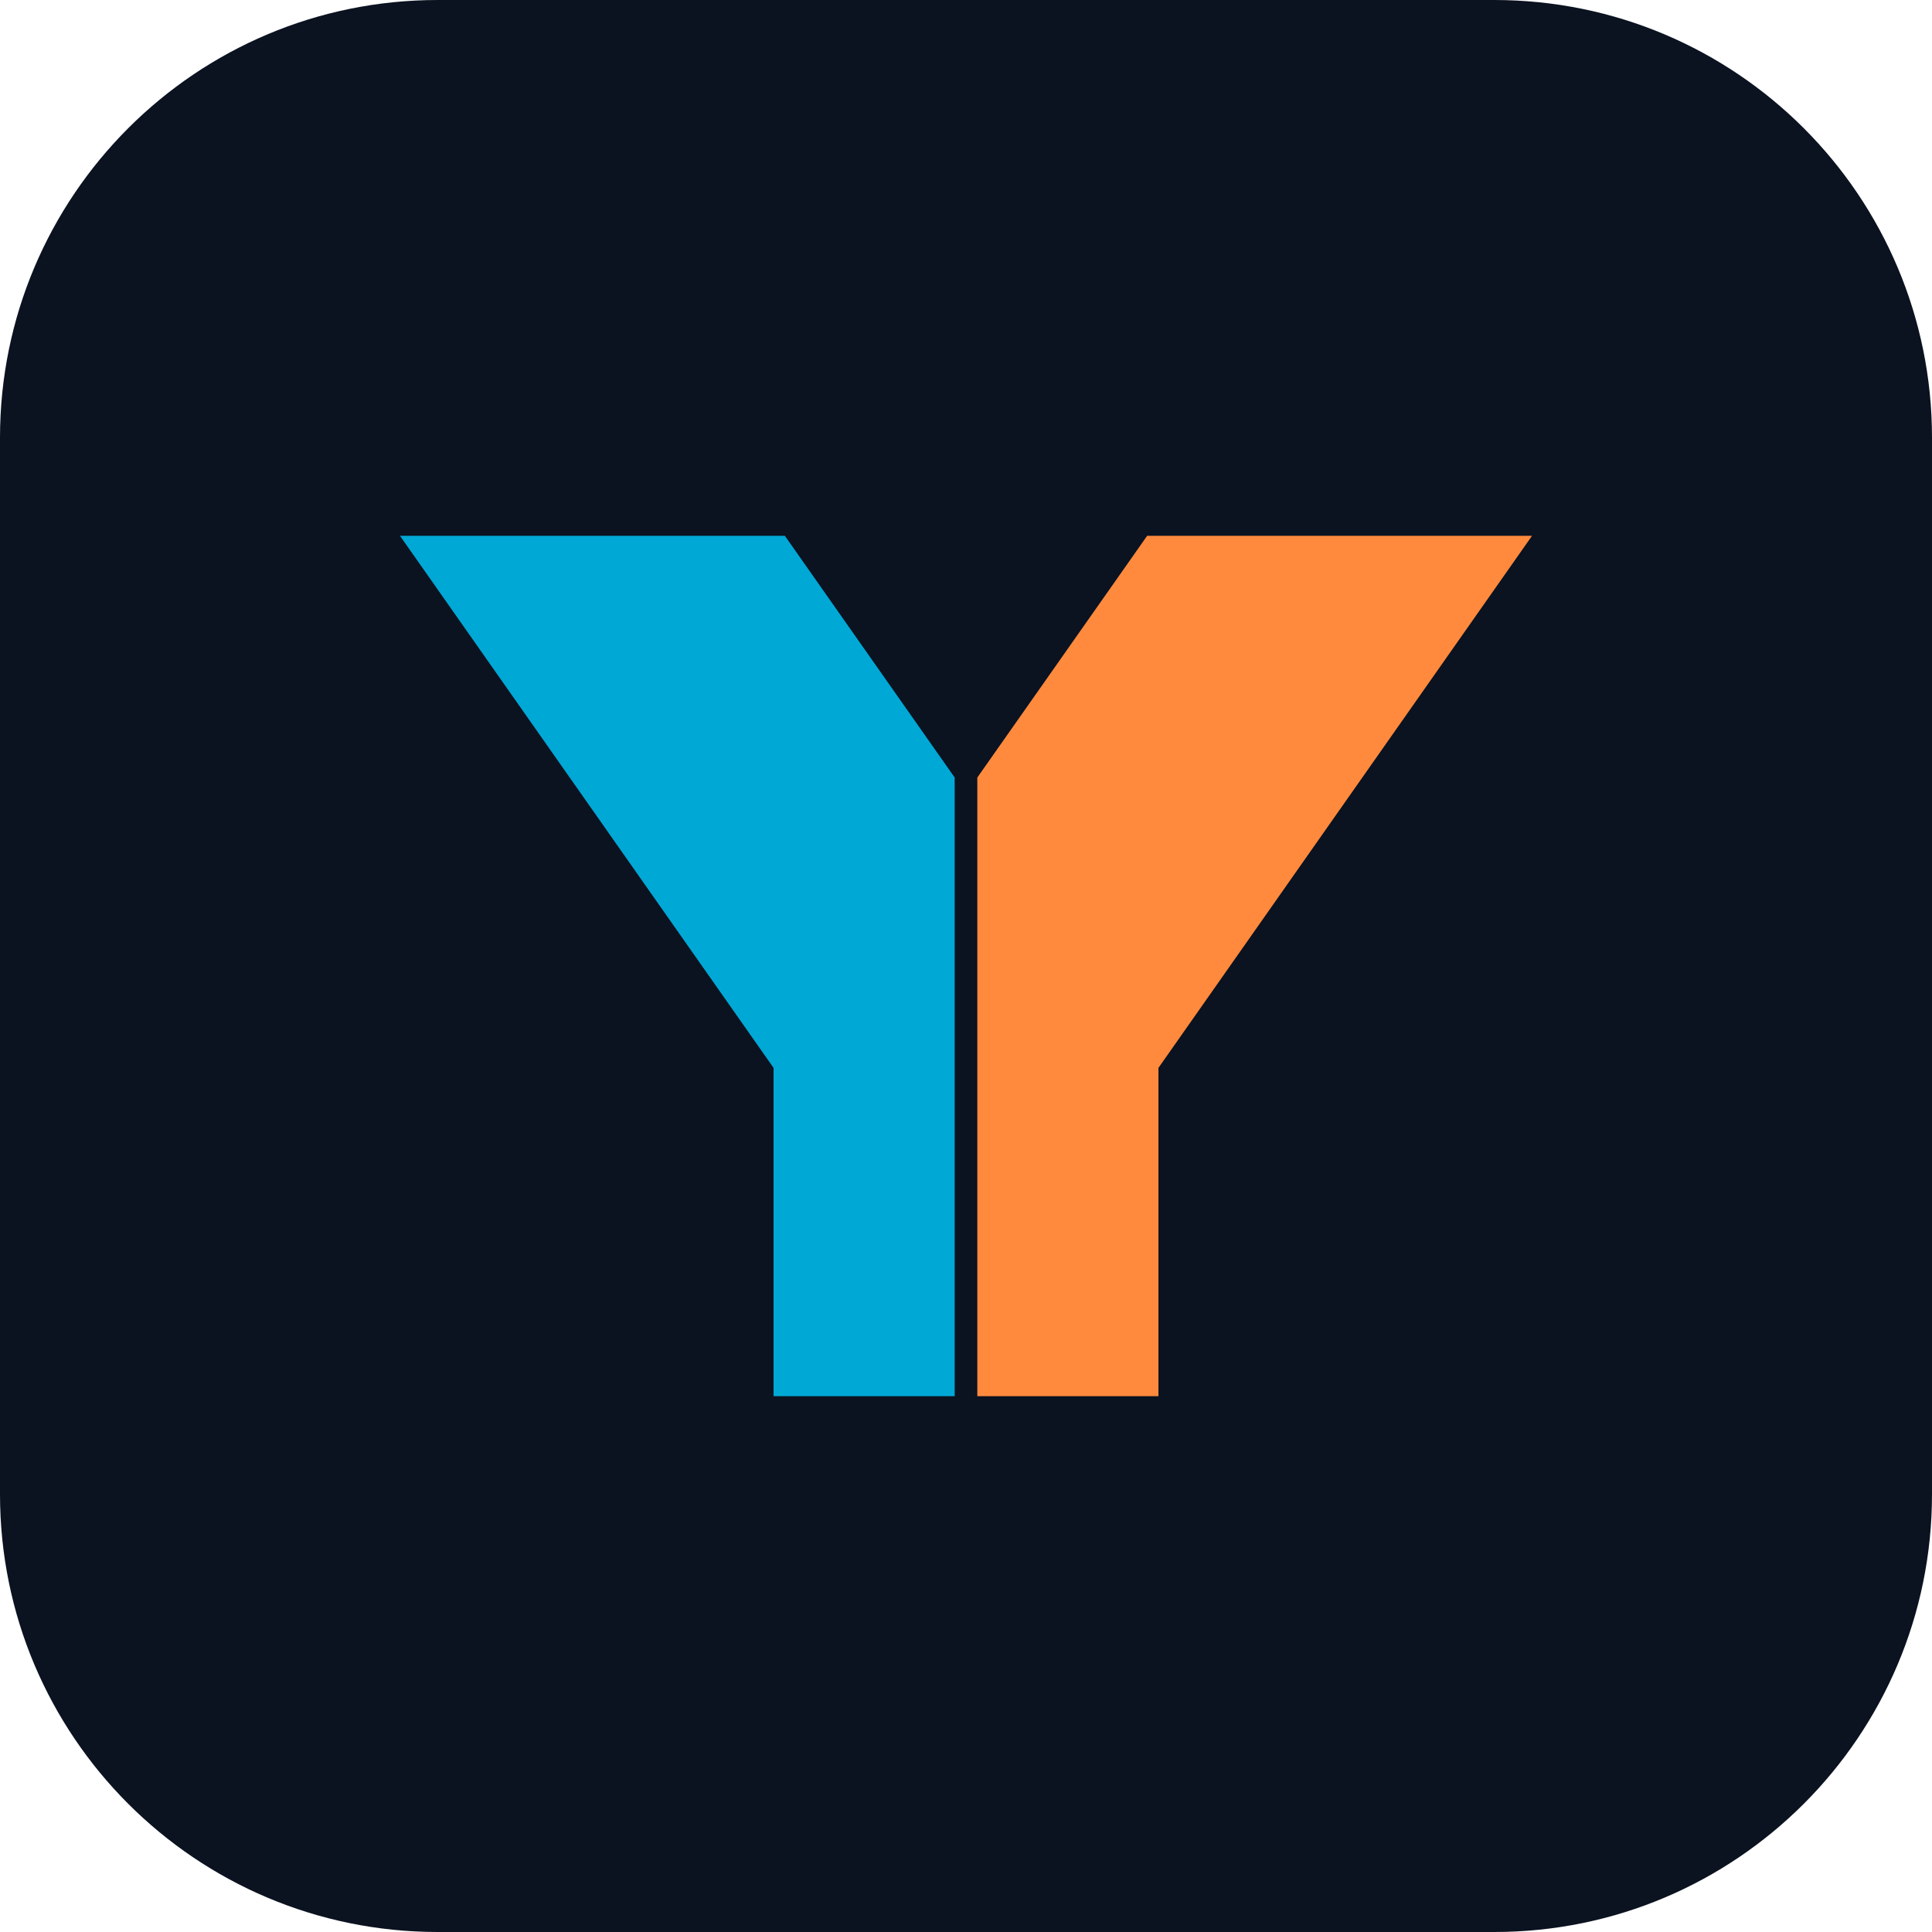
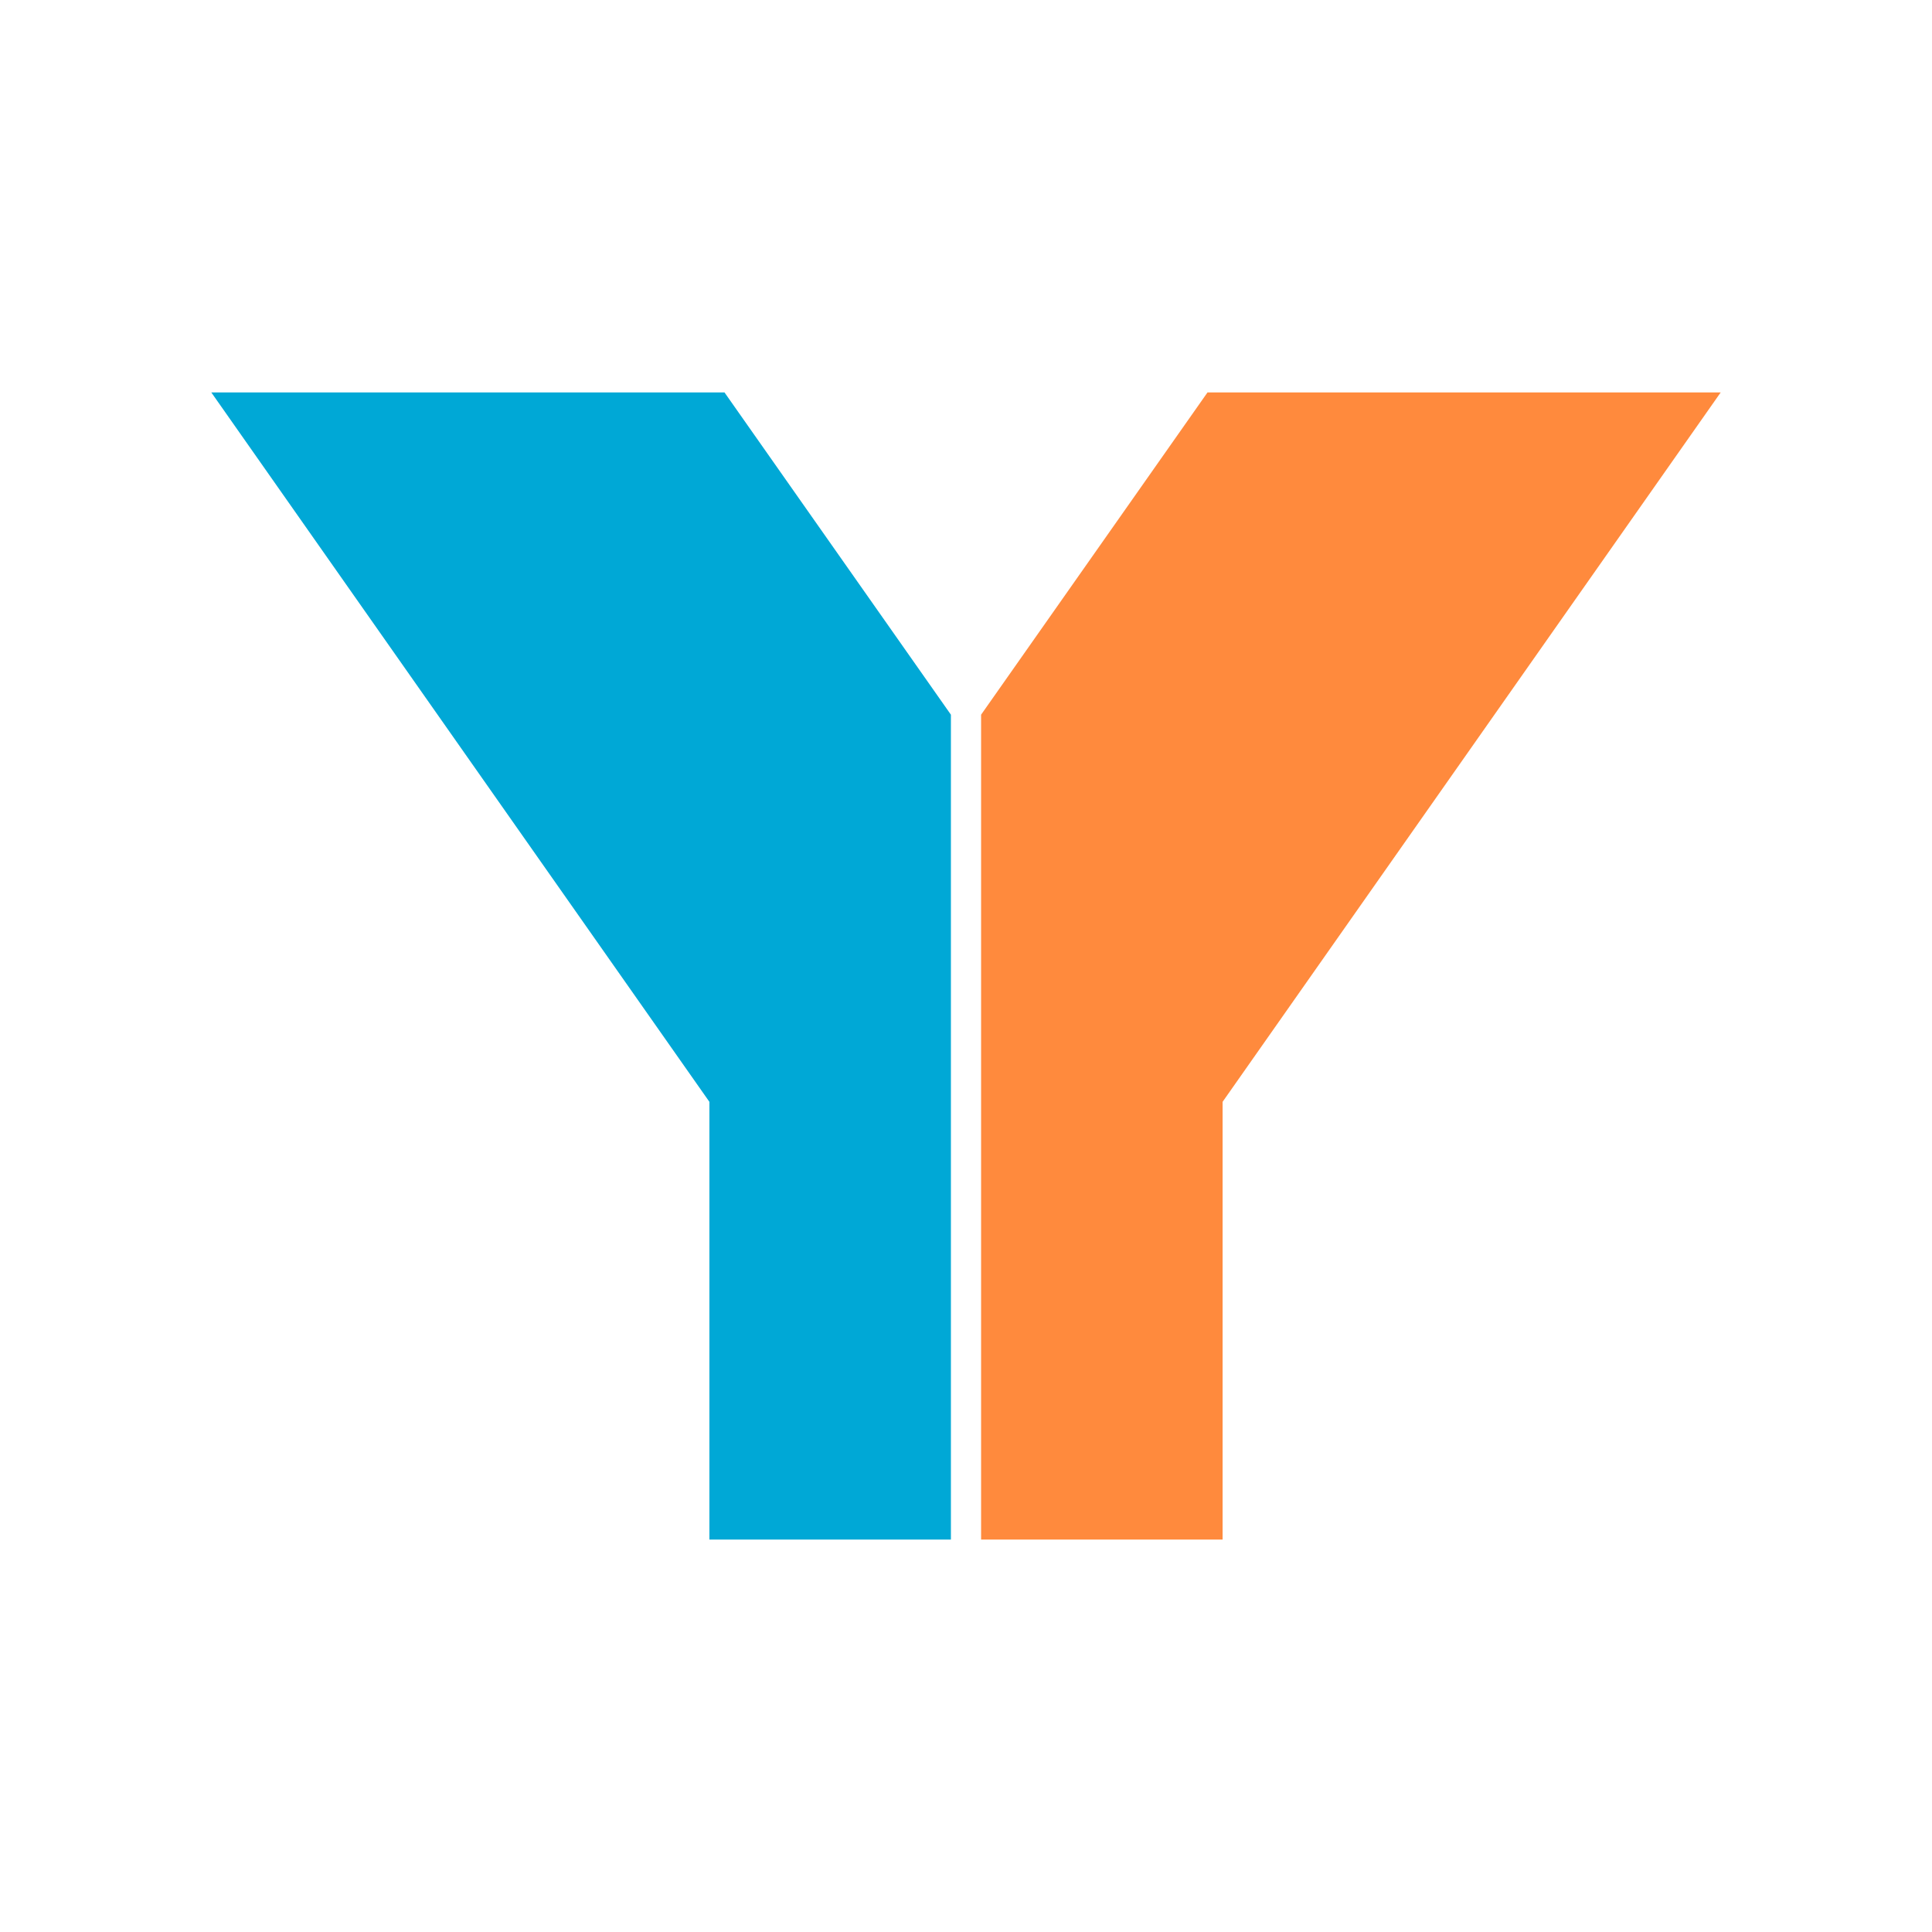
- <svg xmlns="http://www.w3.org/2000/svg" viewBox="0 0 256 256" role="img" aria-label="YLang">
-   <rect width="256" height="256" rx="58" fill="#0B1220" />
-   <g transform="translate(32 32) scale(0.75)">
-     <polygon points="28,52 96,52 126,94.7 126,204 94,204 94,146" fill="#00A8D6" />
-     <polygon points="228,52 160,52 130,94.7 130,204 162,204 162,146" fill="#FF8A3D" />
-   </g>
+ <svg xmlns="http://www.w3.org/2000/svg" viewBox="0 0 256 256" role="img" aria-label="YLang mark">
+   <polygon points="28,52 96,52 126,94.7 126,204 94,204 94,146" fill="#00A8D6" />
+   <polygon points="228,52 160,52 130,94.7 130,204 162,204 162,146" fill="#FF8A3D" />
</svg>
